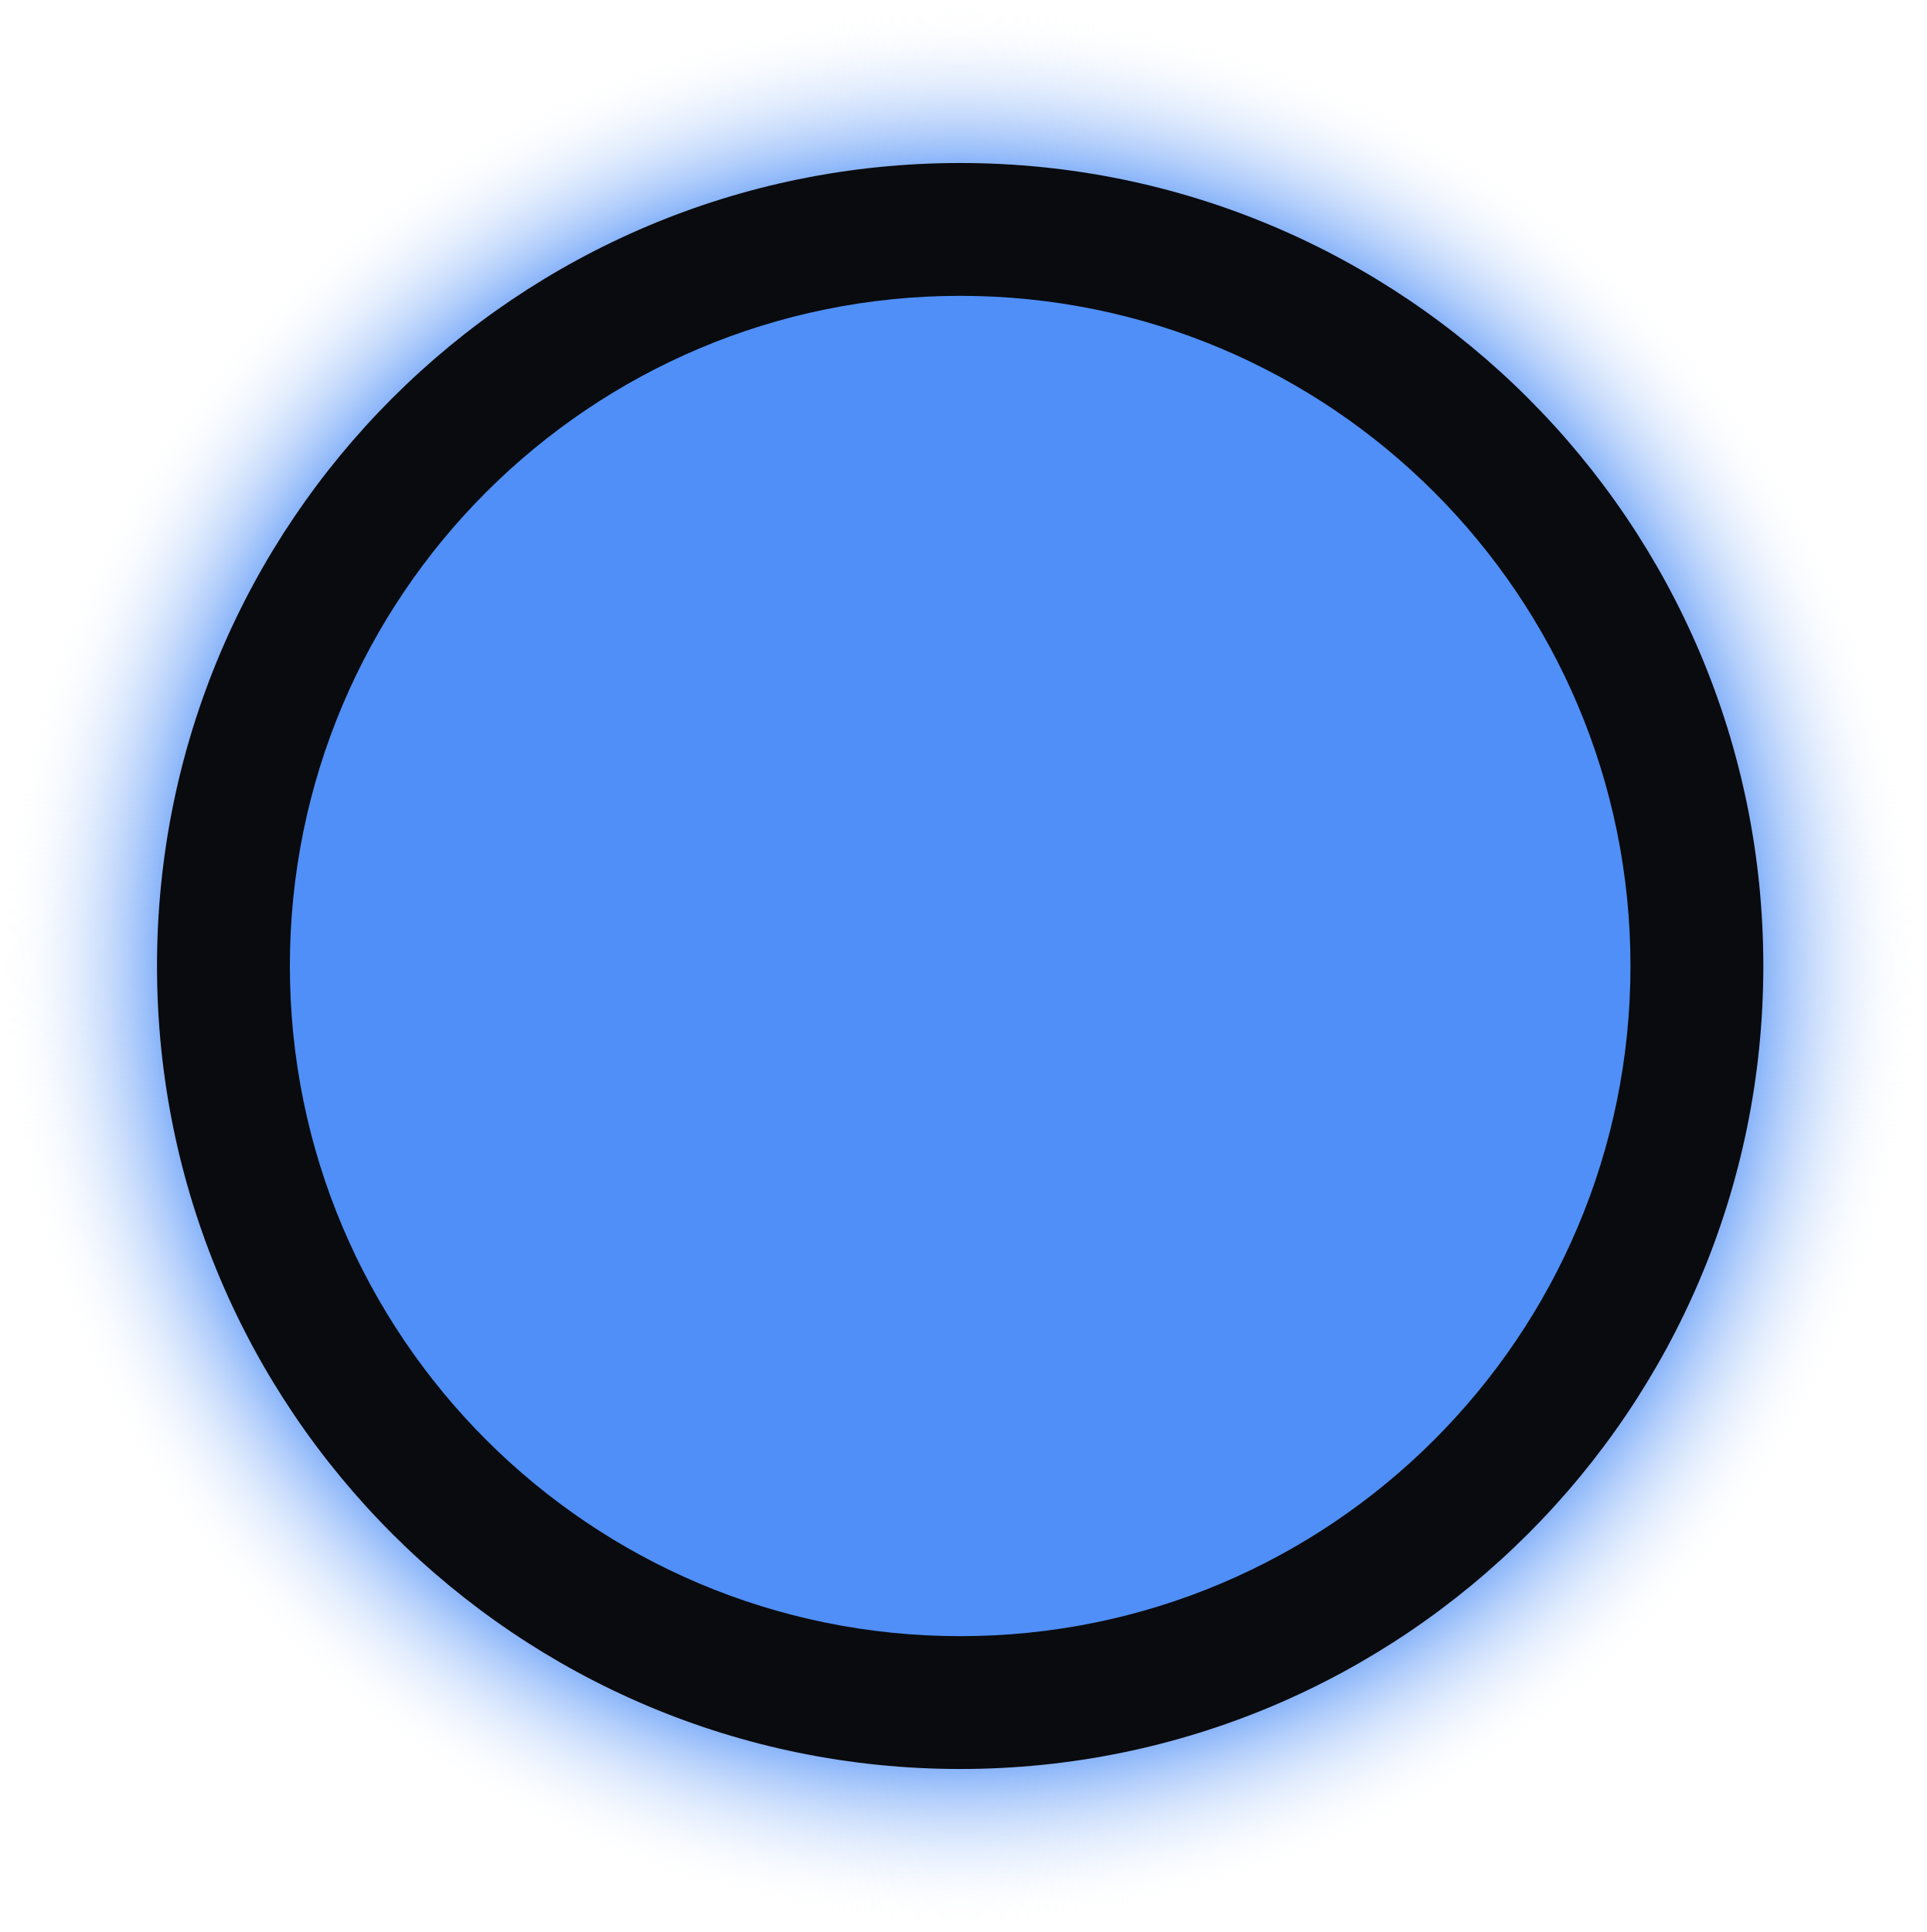
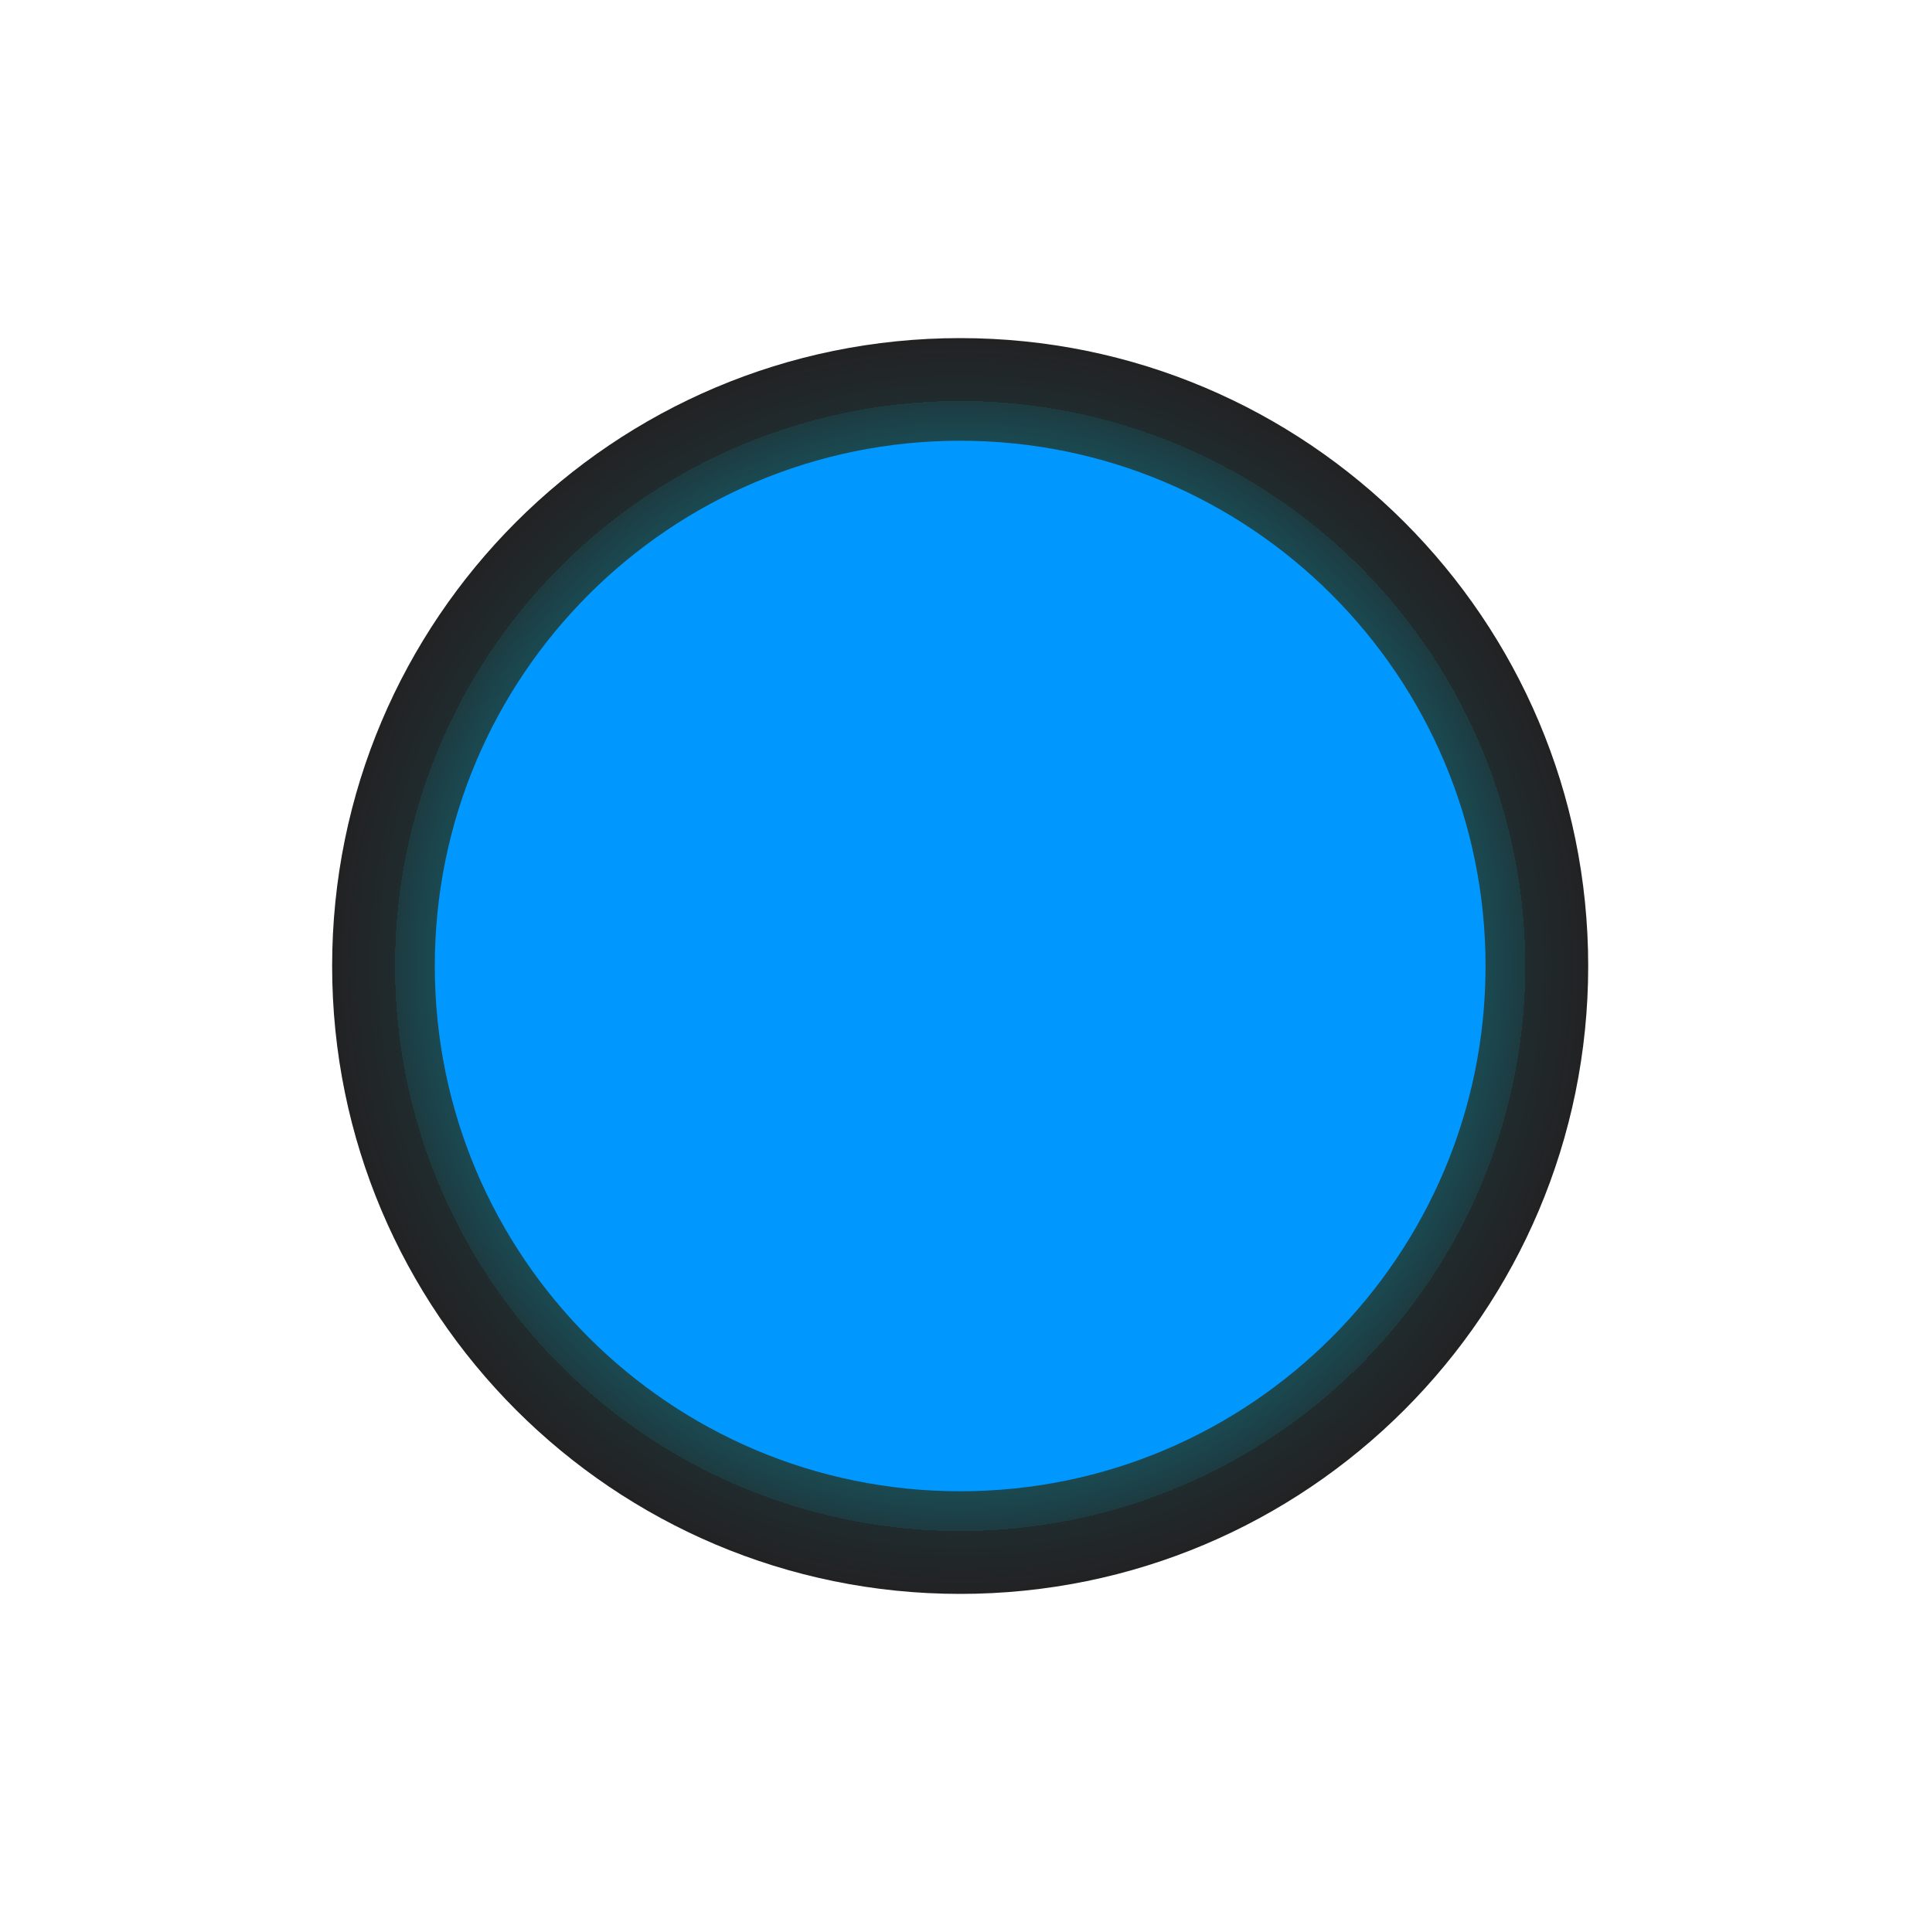
<svg xmlns="http://www.w3.org/2000/svg" id="Layer_1" version="1.1" viewBox="0 0 31.9 32">
  <defs>
    <style>
      .st0 {
        fill: url(#radial-gradient);
      }

      .st1 {
-         fill: #0a0b0e;
-       }
- 
-       .st2 {
-         fill: #4f8ff7;
+         fill: #0098ff;
      }
    </style>
-     <radialGradient id="radial-gradient" cx="15.9" cy="16" fx="15.9" fy="16" r="15.9" gradientUnits="userSpaceOnUse">
-       <stop offset=".8" stop-color="#4f8ff6" />
-       <stop offset="1" stop-color="#fff" stop-opacity="0" />
+     <radialGradient id="radial-gradient" cx="15.9" cy="15.9" fx="15.9" fy="15.9" r="10.4" gradientTransform="translate(0 31.9) scale(1 -1)" gradientUnits="userSpaceOnUse">
+       <stop offset=".7" stop-color="#00e1ff" />
+       <stop offset=".7" stop-color="#06bdd5" />
+       <stop offset=".8" stop-color="#0d93a6" />
+       <stop offset=".8" stop-color="#146f7c" />
+       <stop offset=".8" stop-color="#19525b" />
+       <stop offset=".9" stop-color="#1d3b41" />
+       <stop offset=".9" stop-color="#202b2e" />
+       <stop offset="1" stop-color="#222223" />
+       <stop offset="1" stop-color="#231f20" />
    </radialGradient>
  </defs>
-   <circle class="st0" cx="15.9" cy="16" r="15.9" />
-   <circle class="st1" cx="15.9" cy="16" r="13.3" />
-   <circle class="st2" cx="15.9" cy="16" r="11.1" />
+   <circle class="st0" cx="15.9" cy="16" r="10.4" />
+   <circle class="st1" cx="15.9" cy="16" r="8.7" />
</svg>
